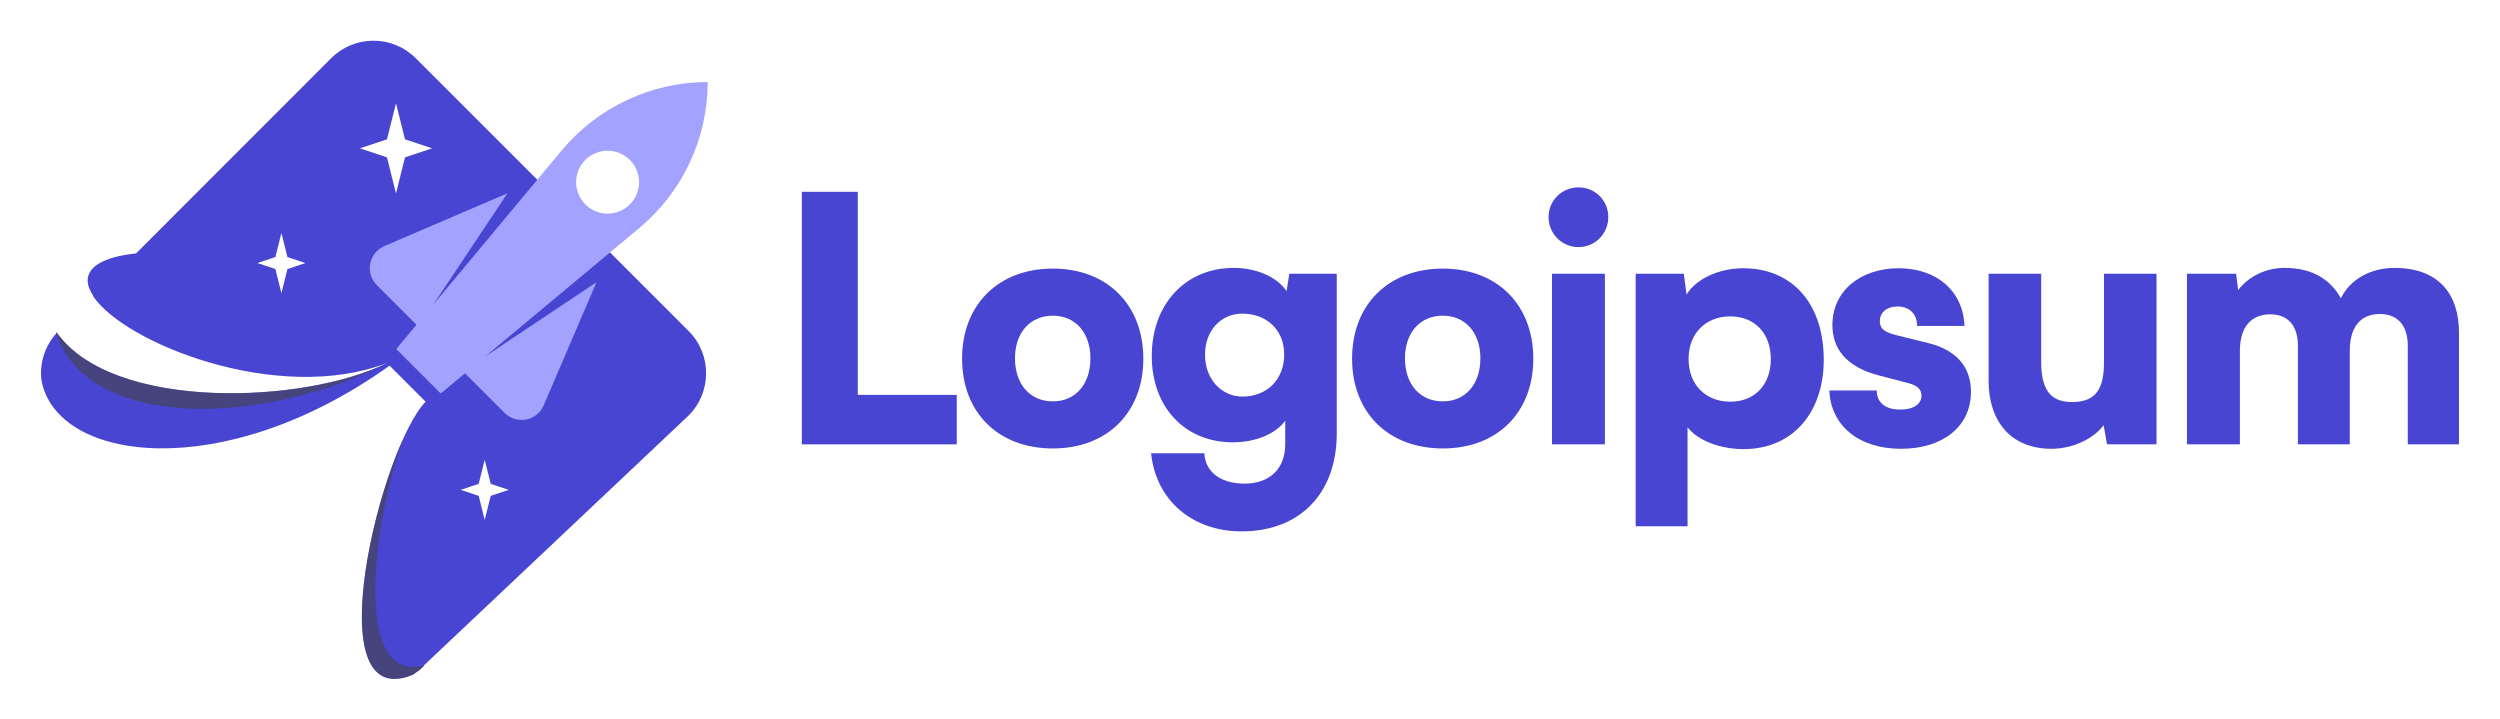
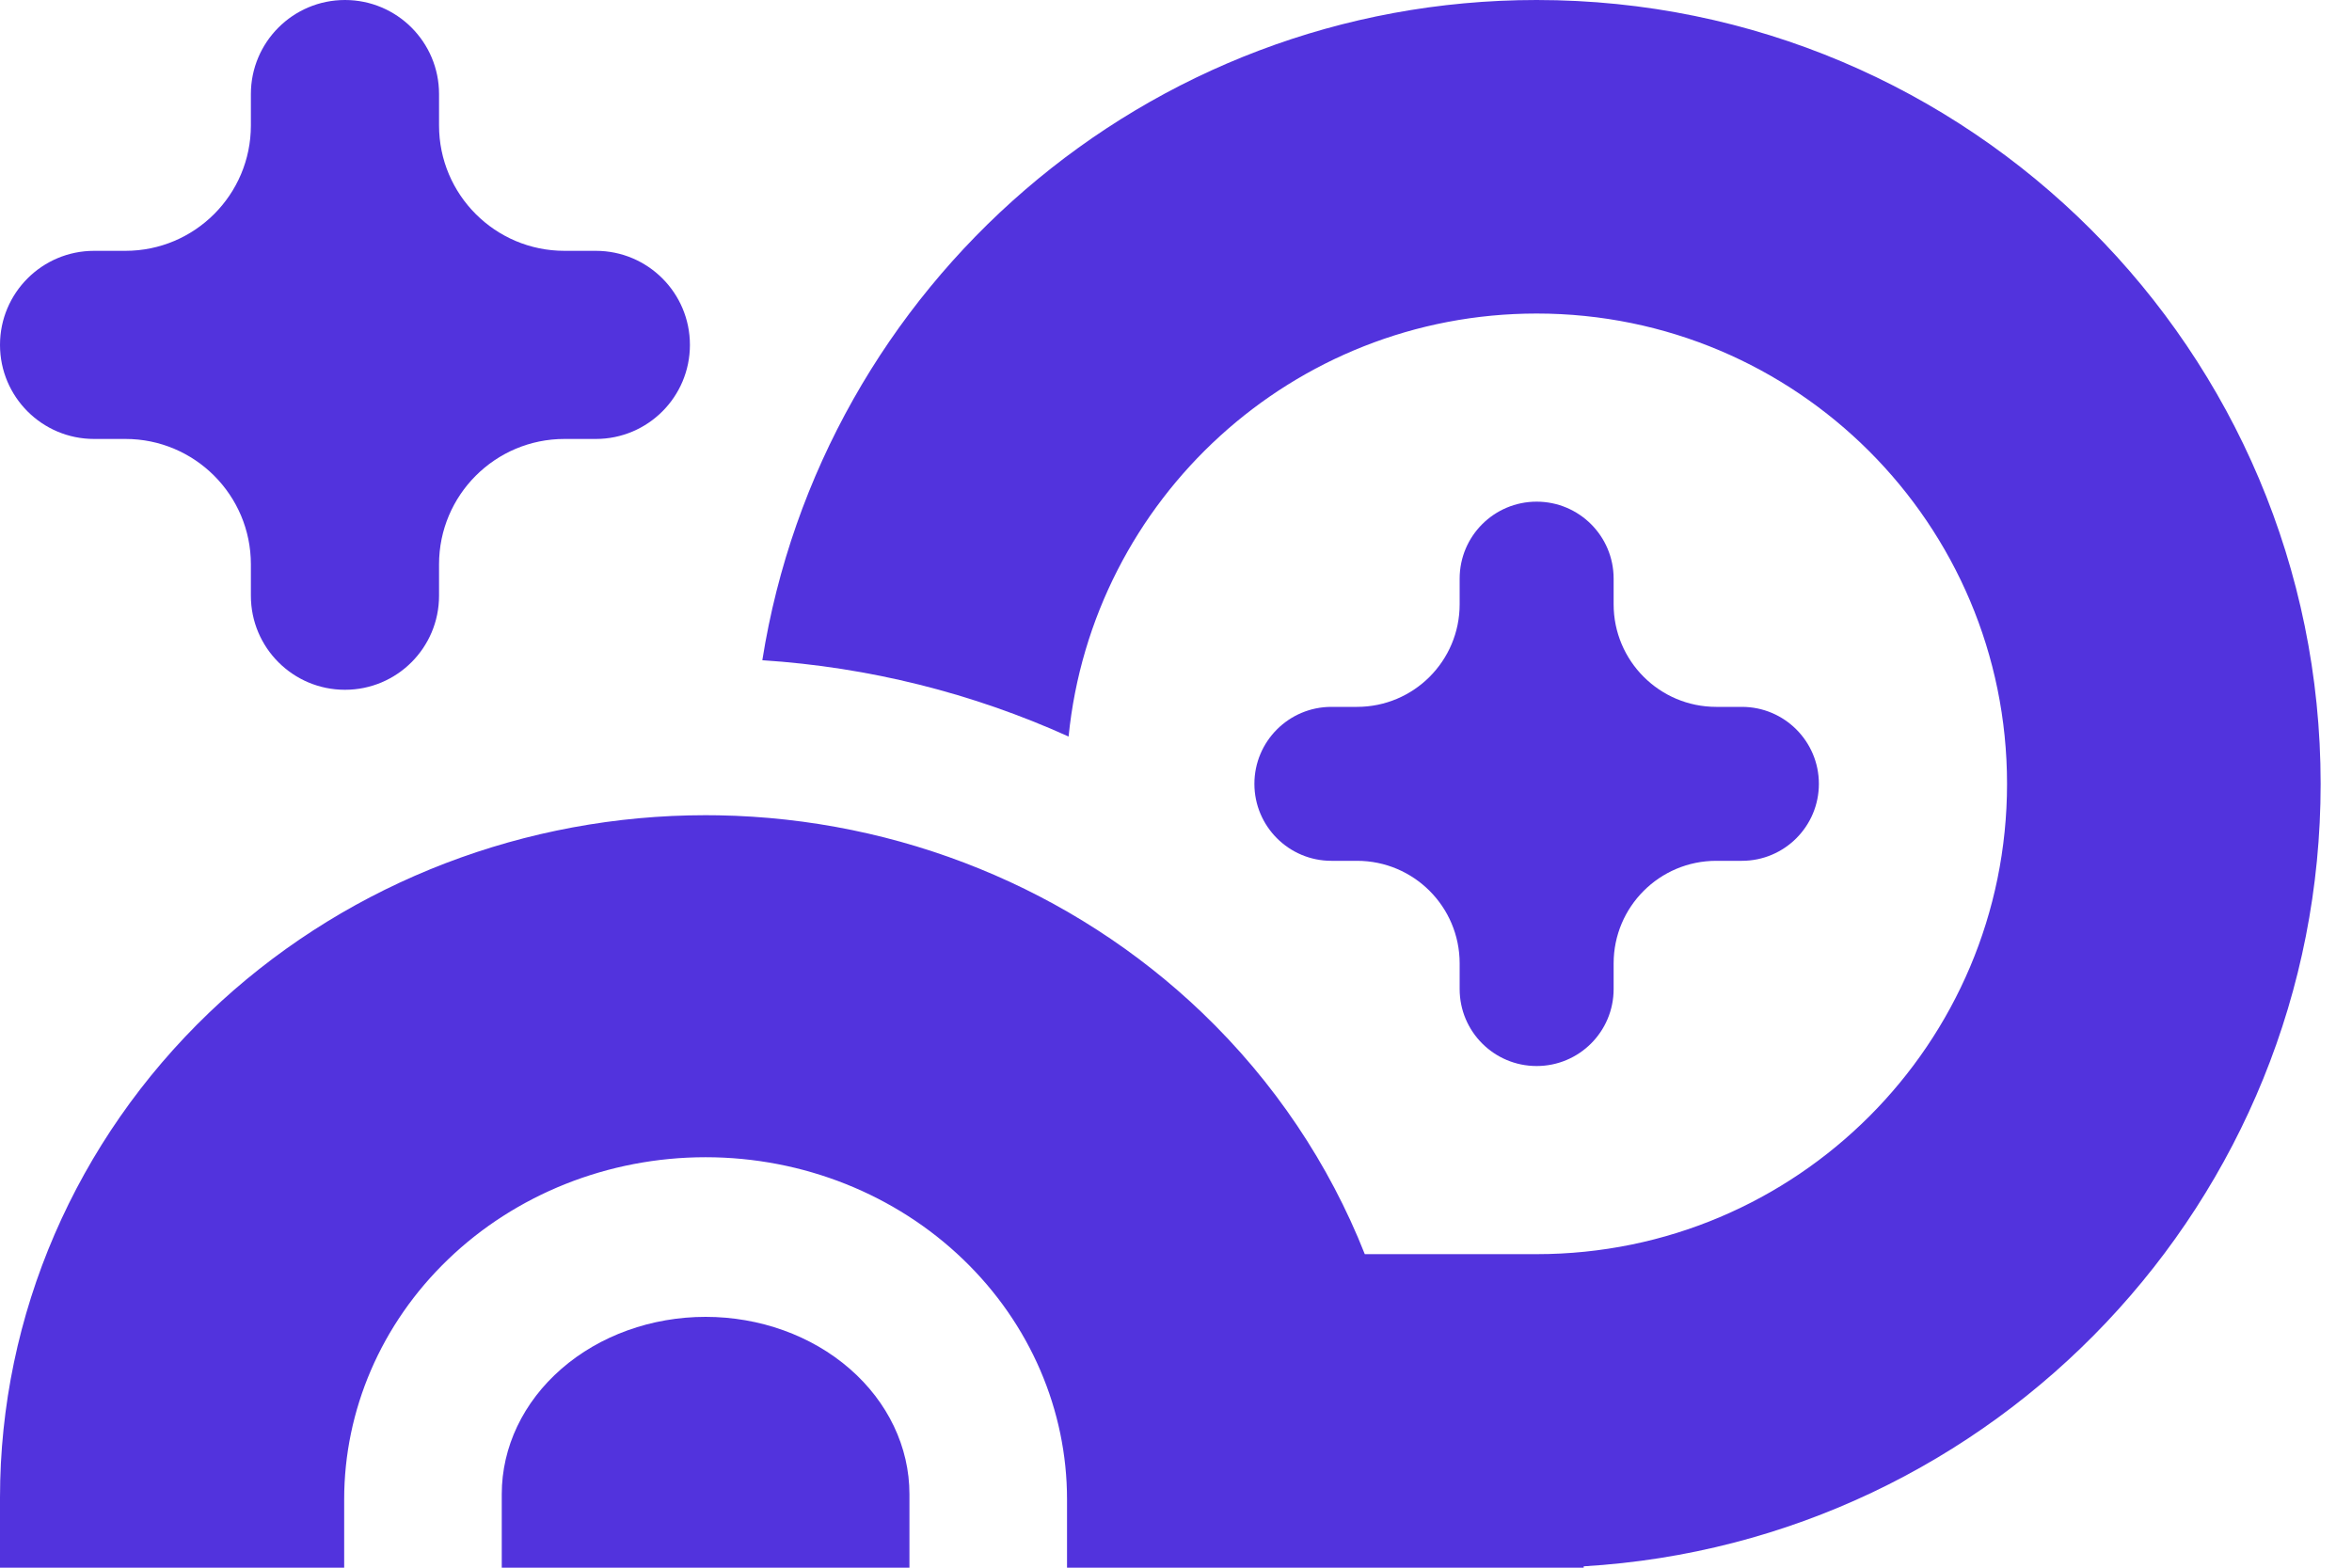
- <svg xmlns="http://www.w3.org/2000/svg" id="logo-33" width="160" height="46" viewBox="0 0 160 46" fill="none">
-   <path fill-rule="evenodd" clip-rule="evenodd" d="M26.605 3.724C25.111 2.231 22.689 2.232 21.196 3.725L8.735 16.192L8.724 16.189L8.685 16.193C8.701 16.201 8.717 16.208 8.733 16.216C6.547 16.445 5.619 17.102 5.609 17.946C5.613 18.259 5.741 18.598 5.978 18.95L5.966 18.962C7.954 21.959 17.799 25.913 24.764 23.234C19.544 25.844 7.25 26.361 3.64 21.294C2.855 22.142 2.527 23.257 2.651 24.328C3.605 29.585 14.269 31.02 24.933 23.402L27.241 25.71C24.369 28.66 20.128 45.797 26.43 43.18C26.58 43.079 26.707 42.988 26.879 42.857L27.16 42.592C27.144 42.596 27.128 42.6 27.112 42.604L43.992 26.668C45.559 25.188 45.595 22.706 44.07 21.183L26.605 3.724ZM24.766 8.917L25.343 6.61L25.92 8.917L27.651 9.494L25.92 10.071L25.343 12.379L24.766 10.071L23.036 9.494L24.766 8.917ZM17.625 16.451L18.01 14.912L18.395 16.451L19.549 16.835L18.395 17.22L18.01 18.759L17.625 17.22L16.472 16.835L17.625 16.451ZM31.021 29.428L30.637 30.966L29.483 31.351L30.637 31.735L31.021 33.274L31.406 31.735L32.56 31.351L31.406 30.966L31.021 29.428Z" class="ccustom" fill="#4845D2" />
-   <path d="M54.898 12.275H51.316V28.439H61.232V25.272H54.898V12.275Z" class="ccustom" fill="#4845D2" />
-   <path d="M61.574 22.956C61.574 26.407 63.89 28.701 67.384 28.701C70.857 28.701 73.173 26.407 73.173 22.956C73.173 19.505 70.857 17.19 67.384 17.19C63.89 17.19 61.574 19.505 61.574 22.956ZM64.96 22.934C64.96 21.296 65.921 20.204 67.384 20.204C68.826 20.204 69.787 21.296 69.787 22.934C69.787 24.595 68.826 25.687 67.384 25.687C65.921 25.687 64.96 24.595 64.96 22.934Z" class="ccustom" fill="#4845D2" />
-   <path d="M73.714 22.782C73.714 26.08 75.854 28.308 78.89 28.308C80.354 28.308 81.621 27.783 82.254 26.932V28.439C82.254 29.946 81.315 30.951 79.655 30.951C78.169 30.951 77.143 30.252 77.077 29.007H73.67C73.976 31.999 76.291 34.008 79.458 34.008C83.193 34.008 85.552 31.584 85.552 27.74V17.518H82.516L82.341 18.631C81.73 17.736 80.441 17.146 78.956 17.146C75.898 17.146 73.714 19.44 73.714 22.782ZM77.121 22.694C77.121 21.122 78.17 20.073 79.502 20.073C81.053 20.073 82.189 21.1 82.189 22.694C82.189 24.289 81.075 25.381 79.524 25.381C78.191 25.381 77.121 24.289 77.121 22.694Z" class="ccustom" fill="#4845D2" />
-   <path d="M86.533 22.956C86.533 26.407 88.848 28.701 92.343 28.701C95.816 28.701 98.131 26.407 98.131 22.956C98.131 19.505 95.816 17.19 92.343 17.19C88.848 17.19 86.533 19.505 86.533 22.956ZM89.918 22.934C89.918 21.296 90.879 20.204 92.343 20.204C93.784 20.204 94.745 21.296 94.745 22.934C94.745 24.595 93.784 25.687 92.343 25.687C90.879 25.687 89.918 24.595 89.918 22.934Z" class="ccustom" fill="#4845D2" />
-   <path d="M101.031 15.814C102.079 15.814 102.931 14.962 102.931 13.892C102.931 12.822 102.079 11.992 101.031 11.992C99.961 11.992 99.109 12.822 99.109 13.892C99.109 14.962 99.961 15.814 101.031 15.814ZM99.327 28.439H102.713V17.518H99.327V28.439Z" class="ccustom" fill="#4845D2" />
-   <path d="M104.683 33.681H108.003V27.347C108.637 28.177 110.078 28.744 111.586 28.744C114.84 28.744 116.806 26.255 116.718 22.803C116.631 19.287 114.6 17.168 111.564 17.168C110.013 17.168 108.55 17.845 107.938 18.85L107.763 17.518H104.683V33.681ZM108.069 22.978C108.069 21.34 109.161 20.248 110.734 20.248C112.328 20.248 113.333 21.362 113.333 22.978C113.333 24.595 112.328 25.708 110.734 25.708C109.161 25.708 108.069 24.616 108.069 22.978Z" class="ccustom" fill="#4845D2" />
-   <path d="M117.077 24.988C117.164 27.194 118.912 28.723 121.664 28.723C124.307 28.723 126.142 27.325 126.142 25.075C126.142 23.459 125.18 22.388 123.389 21.952L121.445 21.471C120.746 21.296 120.31 21.122 120.31 20.554C120.31 19.986 120.768 19.614 121.445 19.614C122.21 19.614 122.712 20.117 122.69 20.86H125.727C125.639 18.588 123.914 17.168 121.511 17.168C119.086 17.168 117.274 18.61 117.274 20.794C117.274 22.257 118.082 23.459 120.244 24.027L122.166 24.529C122.734 24.682 122.974 24.944 122.974 25.315C122.974 25.861 122.472 26.211 121.62 26.211C120.637 26.211 120.113 25.752 120.113 24.988H117.077Z" class="ccustom" fill="#4845D2" />
-   <path d="M131.29 28.723C132.623 28.723 133.955 28.111 134.632 27.215L134.851 28.439H138.018V17.518H134.654V23.197C134.654 24.835 134.173 25.73 132.623 25.73C131.421 25.73 130.635 25.184 130.635 23.153V17.518H127.271V24.376C127.271 26.975 128.713 28.723 131.29 28.723Z" class="ccustom" fill="#4845D2" />
-   <path d="M143.352 28.439V22.476C143.352 20.641 144.335 20.117 145.296 20.117C146.366 20.117 147.065 20.772 147.065 22.126V28.439H150.385V22.476C150.385 20.619 151.346 20.095 152.307 20.095C153.377 20.095 154.098 20.75 154.098 22.126V28.439H157.375V21.296C157.375 18.806 156.064 17.146 153.246 17.146C151.674 17.146 150.385 17.911 149.817 19.09C149.162 17.911 148.026 17.146 146.213 17.146C145.012 17.146 143.898 17.692 143.243 18.566L143.112 17.518H139.966V28.439H143.352Z" class="ccustom" fill="#4845D2" />
-   <path fill-rule="evenodd" clip-rule="evenodd" d="M45.292 5.251C41.683 5.251 38.261 6.854 35.95 9.626L27.732 19.489L32.477 12.37L24.599 15.747C23.599 16.175 23.348 17.479 24.118 18.249L26.653 20.784L25.358 22.337L28.206 25.185L29.759 23.89L32.294 26.425C33.064 27.195 34.368 26.944 34.796 25.944L38.173 18.066L31.054 22.812L40.917 14.592C43.689 12.282 45.292 8.86 45.292 5.251ZM37.461 13.082C38.247 13.869 39.522 13.869 40.309 13.082C41.095 12.296 41.095 11.021 40.309 10.235C39.522 9.448 38.247 9.448 37.461 10.235C36.675 11.021 36.675 12.296 37.461 13.082Z" class="ccompli2" fill="#A3A2FF" />
-   <path opacity="0.6" d="M3.548 21.161C5.433 27.621 16.897 27.284 24.761 23.235C19.495 25.866 7.037 26.369 3.548 21.161Z" fill="#424242" />
-   <path opacity="0.6" d="M26.43 43.18C21.119 45.385 23.296 33.565 25.83 28.024C23.983 32.949 22.405 43.804 27.16 42.592L26.879 42.857C26.707 42.988 26.58 43.079 26.43 43.18Z" fill="#424242" />
+ <svg xmlns="http://www.w3.org/2000/svg" width="60" height="40" viewBox="0 0 60 40" fill="none">
+   <path d="M39.2 32C45.828 32 51.2 26.627 51.2 20C51.2 13.373 45.828 8 39.2 8C32.98 8 27.866 12.732 27.26 18.793C24.808 17.684 22.16 17.021 19.447 16.846C20.959 7.299 29.227 0 39.2 0C50.246 0 59.2 8.954 59.2 20C59.2 30.643 50.887 39.344 40.4 39.965V40H27.22V38.255C27.22 35.987 26.284 33.782 24.57 32.134C22.852 30.48 20.491 29.527 18 29.527C15.509 29.527 13.148 30.48 11.43 32.134C9.716 33.782 8.78 35.987 8.78 38.255V40H0V38.212C0 33.537 1.94 29.091 5.333 25.84C8.618 22.693 13.005 20.91 17.571 20.805C17.714 20.802 17.857 20.8 18 20.8C18.111 20.8 18.221 20.801 18.332 20.803C22.933 20.885 27.359 22.671 30.667 25.84C32.499 27.595 33.908 29.7 34.816 32H39.2Z" fill="#5233DD" />
+   <path d="M21.677 34.925C22.652 35.773 23.2 36.923 23.2 38.122V40H12.8V38.122C12.8 36.923 13.348 35.773 14.323 34.925C15.298 34.076 16.621 33.6 18 33.6C19.379 33.6 20.702 34.076 21.677 34.925Z" fill="#5233DD" />
+   <path d="M43.782 18.036C42.336 18.036 41.164 16.864 41.164 15.418V14.764C41.164 13.679 40.285 12.8 39.2 12.8C38.115 12.8 37.236 13.679 37.236 14.764V15.418C37.236 16.864 36.064 18.036 34.618 18.036H33.964C32.879 18.036 32 18.916 32 20C32 21.084 32.879 21.964 33.964 21.964H34.618C36.064 21.964 37.236 23.136 37.236 24.582V25.236C37.236 26.321 38.115 27.2 39.2 27.2C40.285 27.2 41.164 26.321 41.164 25.236V24.582C41.164 23.136 42.336 21.964 43.782 21.964H44.436C45.521 21.964 46.4 21.084 46.4 20C46.4 18.916 45.521 18.036 44.436 18.036H43.782Z" fill="#5233DD" />
+   <path d="M11.2 3.2C11.2 4.967 12.633 6.4 14.4 6.4H15.2C16.526 6.4 17.6 7.475 17.6 8.8C17.6 10.126 16.526 11.2 15.2 11.2H14.4C12.633 11.2 11.2 12.633 11.2 14.4V15.2C11.2 16.526 10.126 17.6 8.8 17.6C7.475 17.6 6.4 16.526 6.4 15.2L6.4 14.4C6.4 12.633 4.967 11.2 3.2 11.2H2.4C1.075 11.2 0 10.126 0 8.8C0 7.475 1.075 6.4 2.4 6.4H3.2C4.967 6.4 6.4 4.967 6.4 3.2L6.4 2.4C6.4 1.075 7.475 0 8.8 0C10.126 0 11.2 1.075 11.2 2.4V3.2Z" fill="#5233DD" />
</svg>
